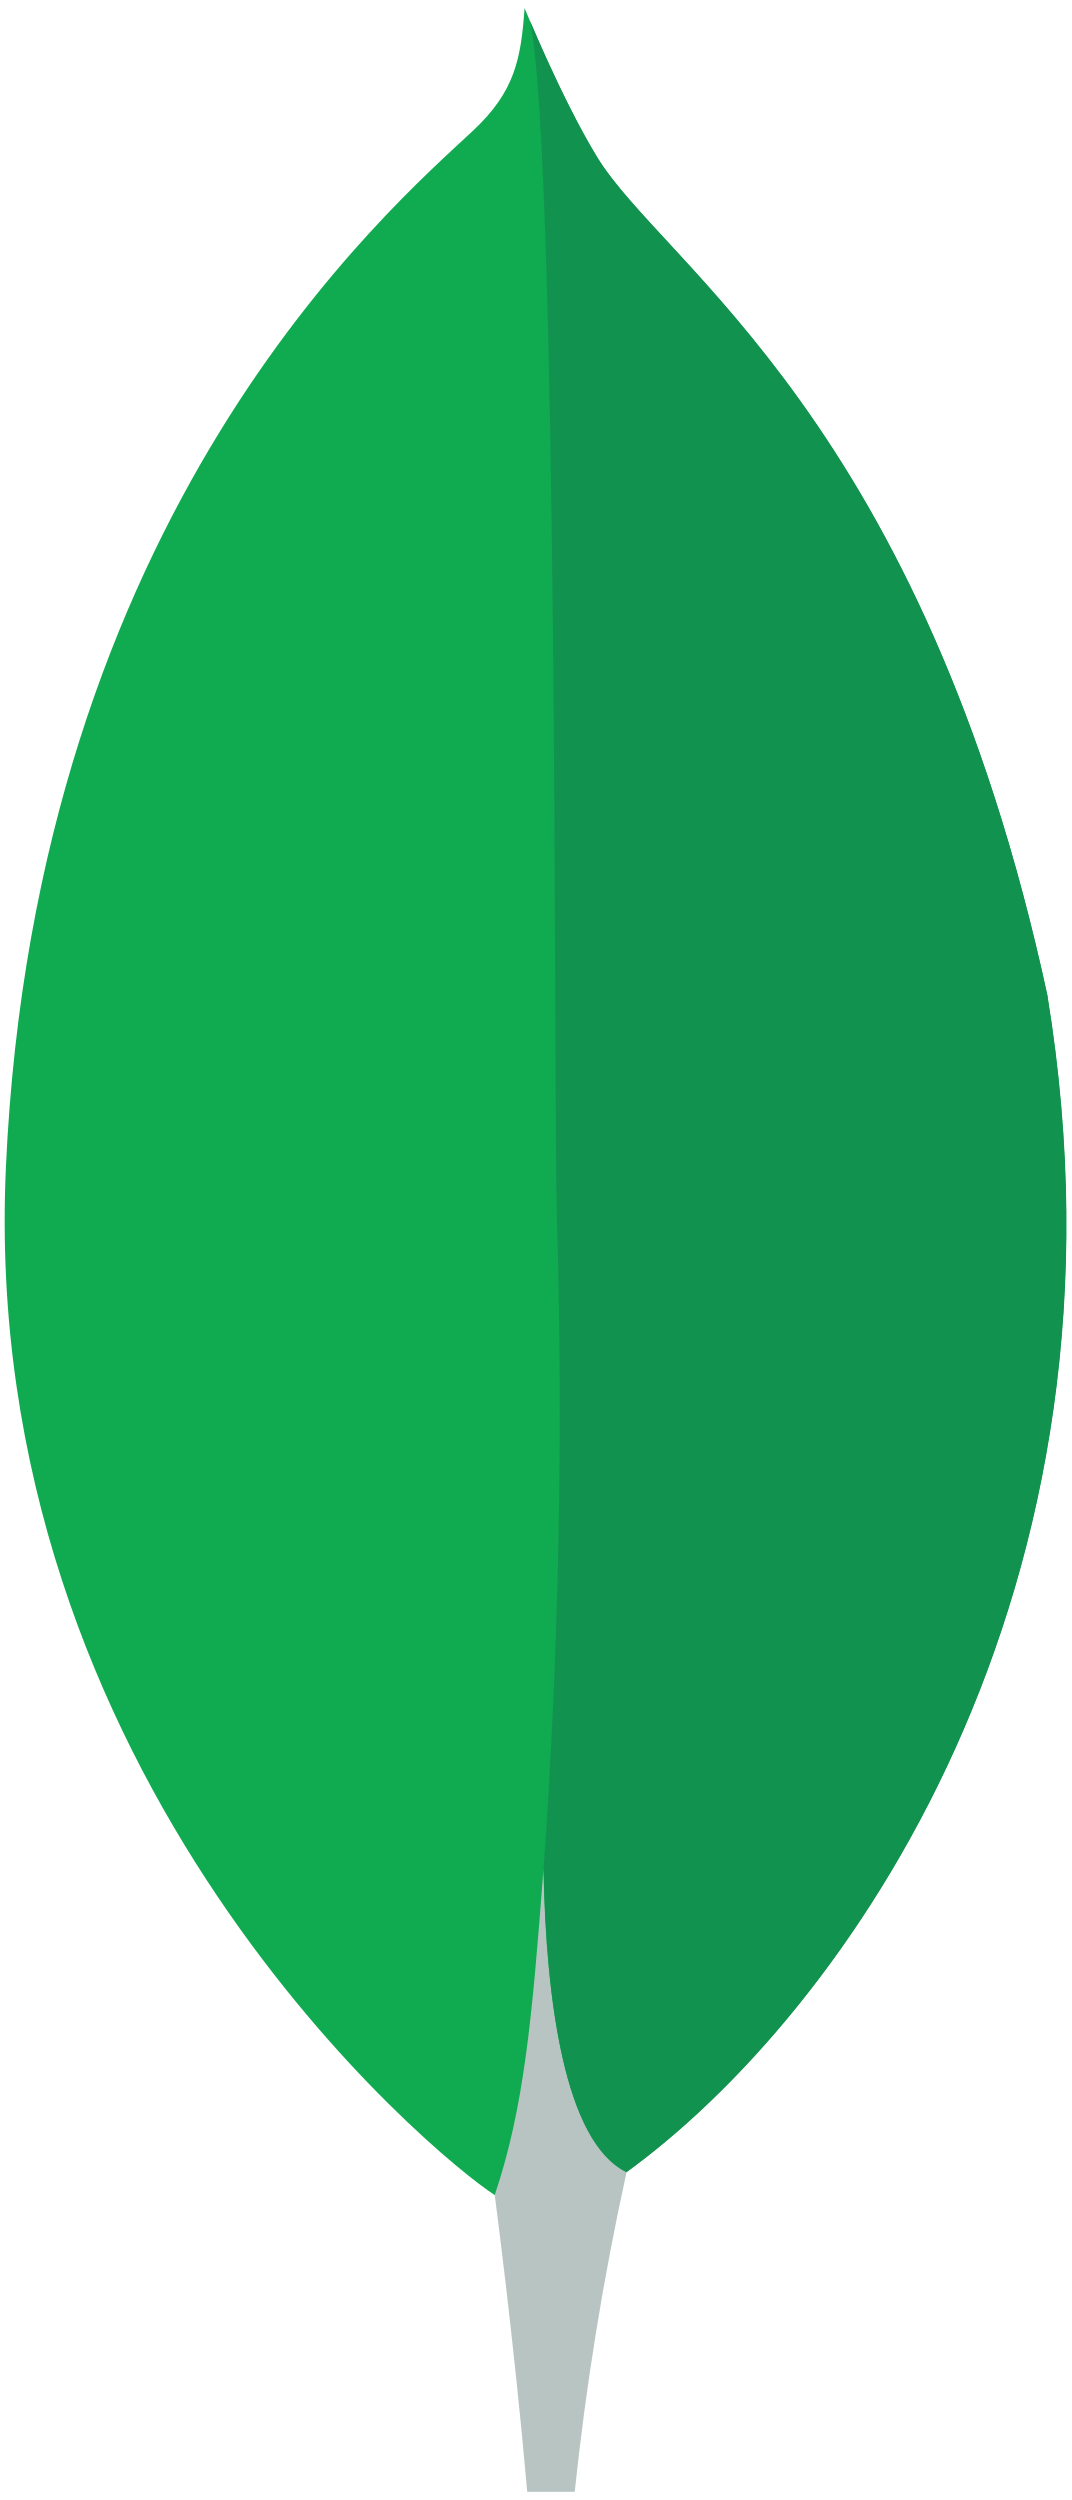
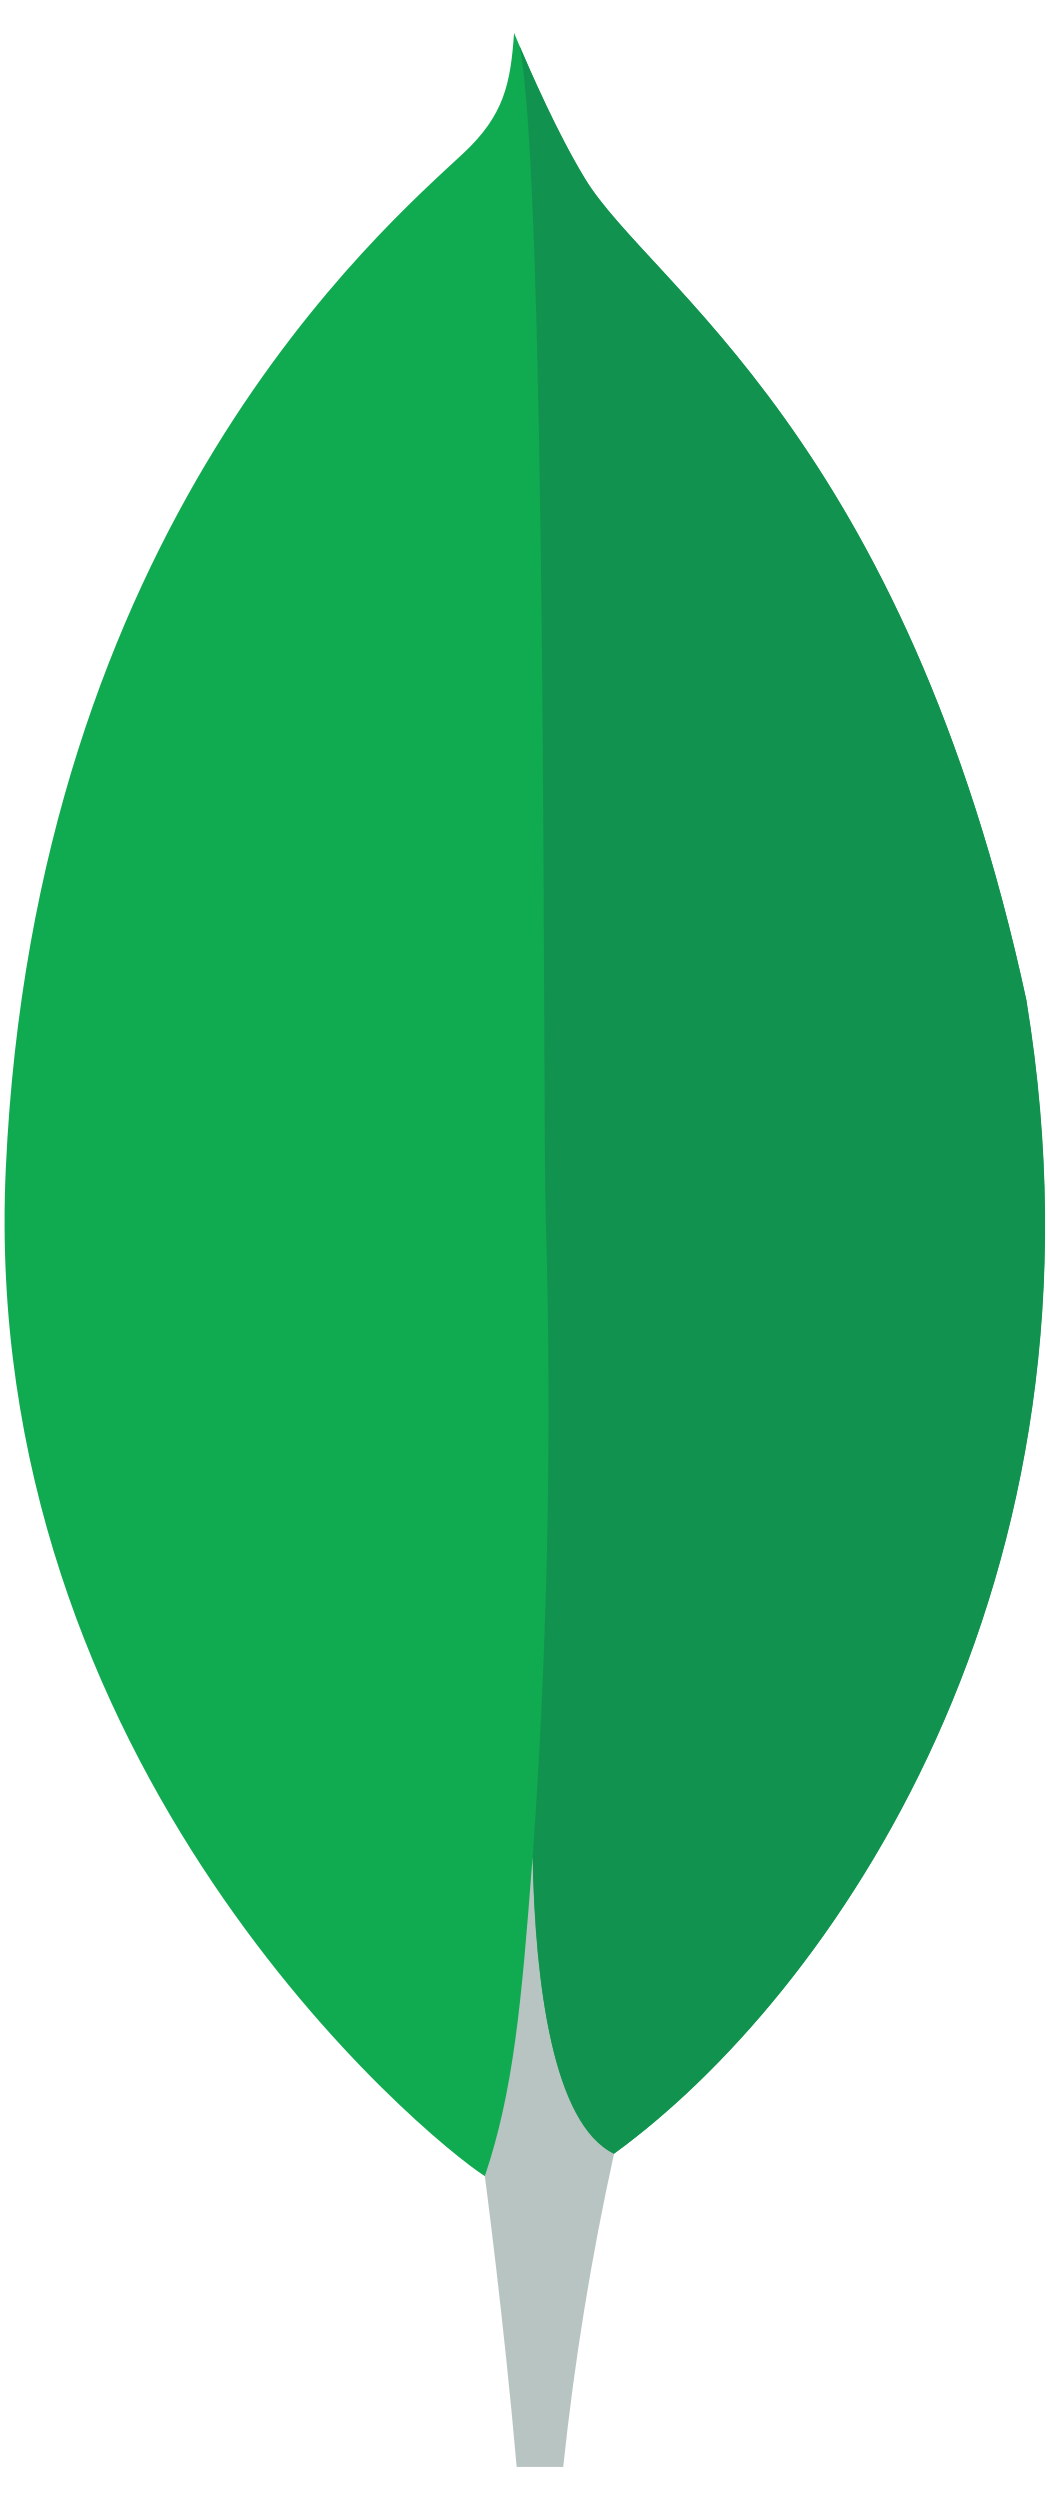
- <svg xmlns="http://www.w3.org/2000/svg" width="42" height="98" viewBox="0 0 42 98" fill="none">
+ <svg xmlns="http://www.w3.org/2000/svg" width="42" height="100" viewBox="0 0 42 98" fill="none">
  <path d="M41.068 39.063C36.183 16.438 25.989 10.414 23.403 6.155C21.997 3.838 20.563 0.318 20.563 0.318C20.423 2.325 20.175 3.595 18.544 5.121C15.277 8.177 1.397 20.052 0.231 45.761C-0.856 69.729 17.008 84.512 19.383 86.039C21.196 86.976 23.418 86.057 24.479 85.199C33.089 78.991 44.867 62.441 41.057 39.063" fill="#10AA50" />
  <path d="M21.304 73.272C20.856 79.207 20.533 82.661 19.393 86.046C19.393 86.046 20.144 91.693 20.667 97.678H22.529C22.974 93.463 23.652 89.279 24.562 85.147C22.149 83.905 21.395 78.478 21.304 73.272Z" fill="#B8C4C2" />
  <path d="M24.559 85.151C22.122 83.97 21.416 78.433 21.308 73.272C21.909 64.762 22.082 56.225 21.828 47.696C21.701 43.221 21.892 6.242 20.779 0.828C21.23 1.887 22.317 4.376 23.404 6.153C26.001 10.413 36.187 16.438 41.067 39.065C44.87 62.382 33.163 78.904 24.559 85.151Z" fill="#12924F" />
</svg>
